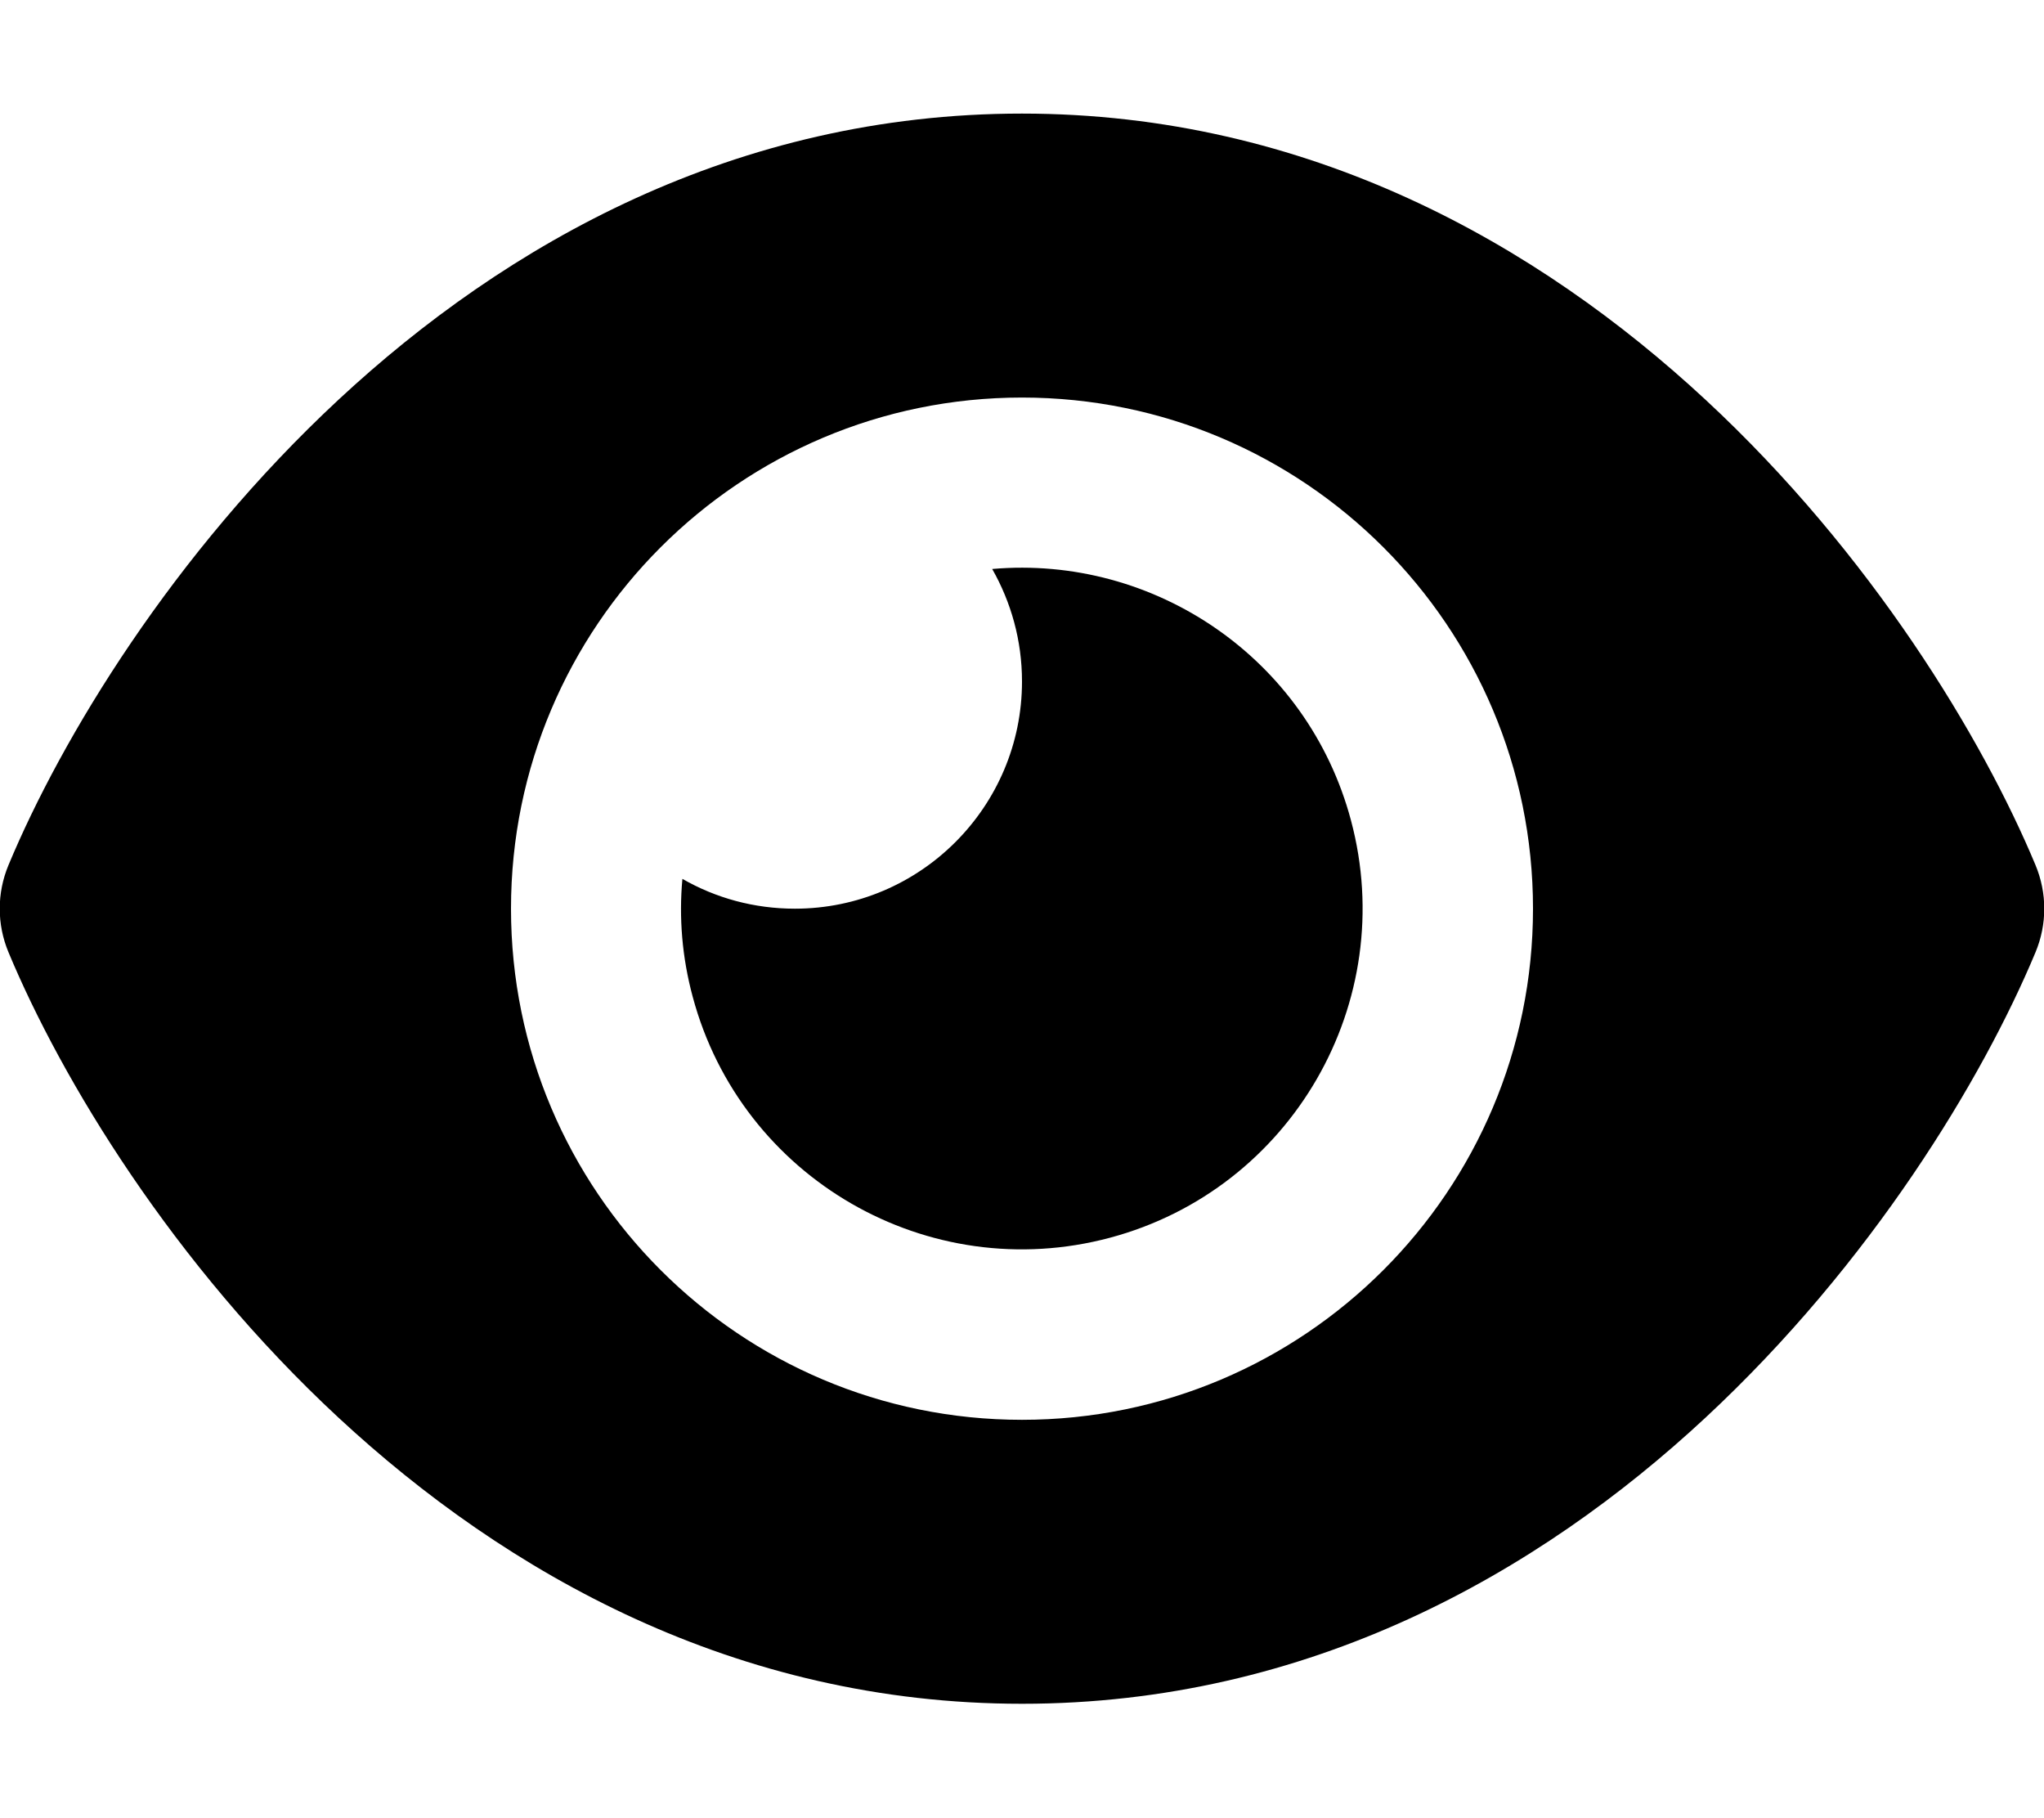
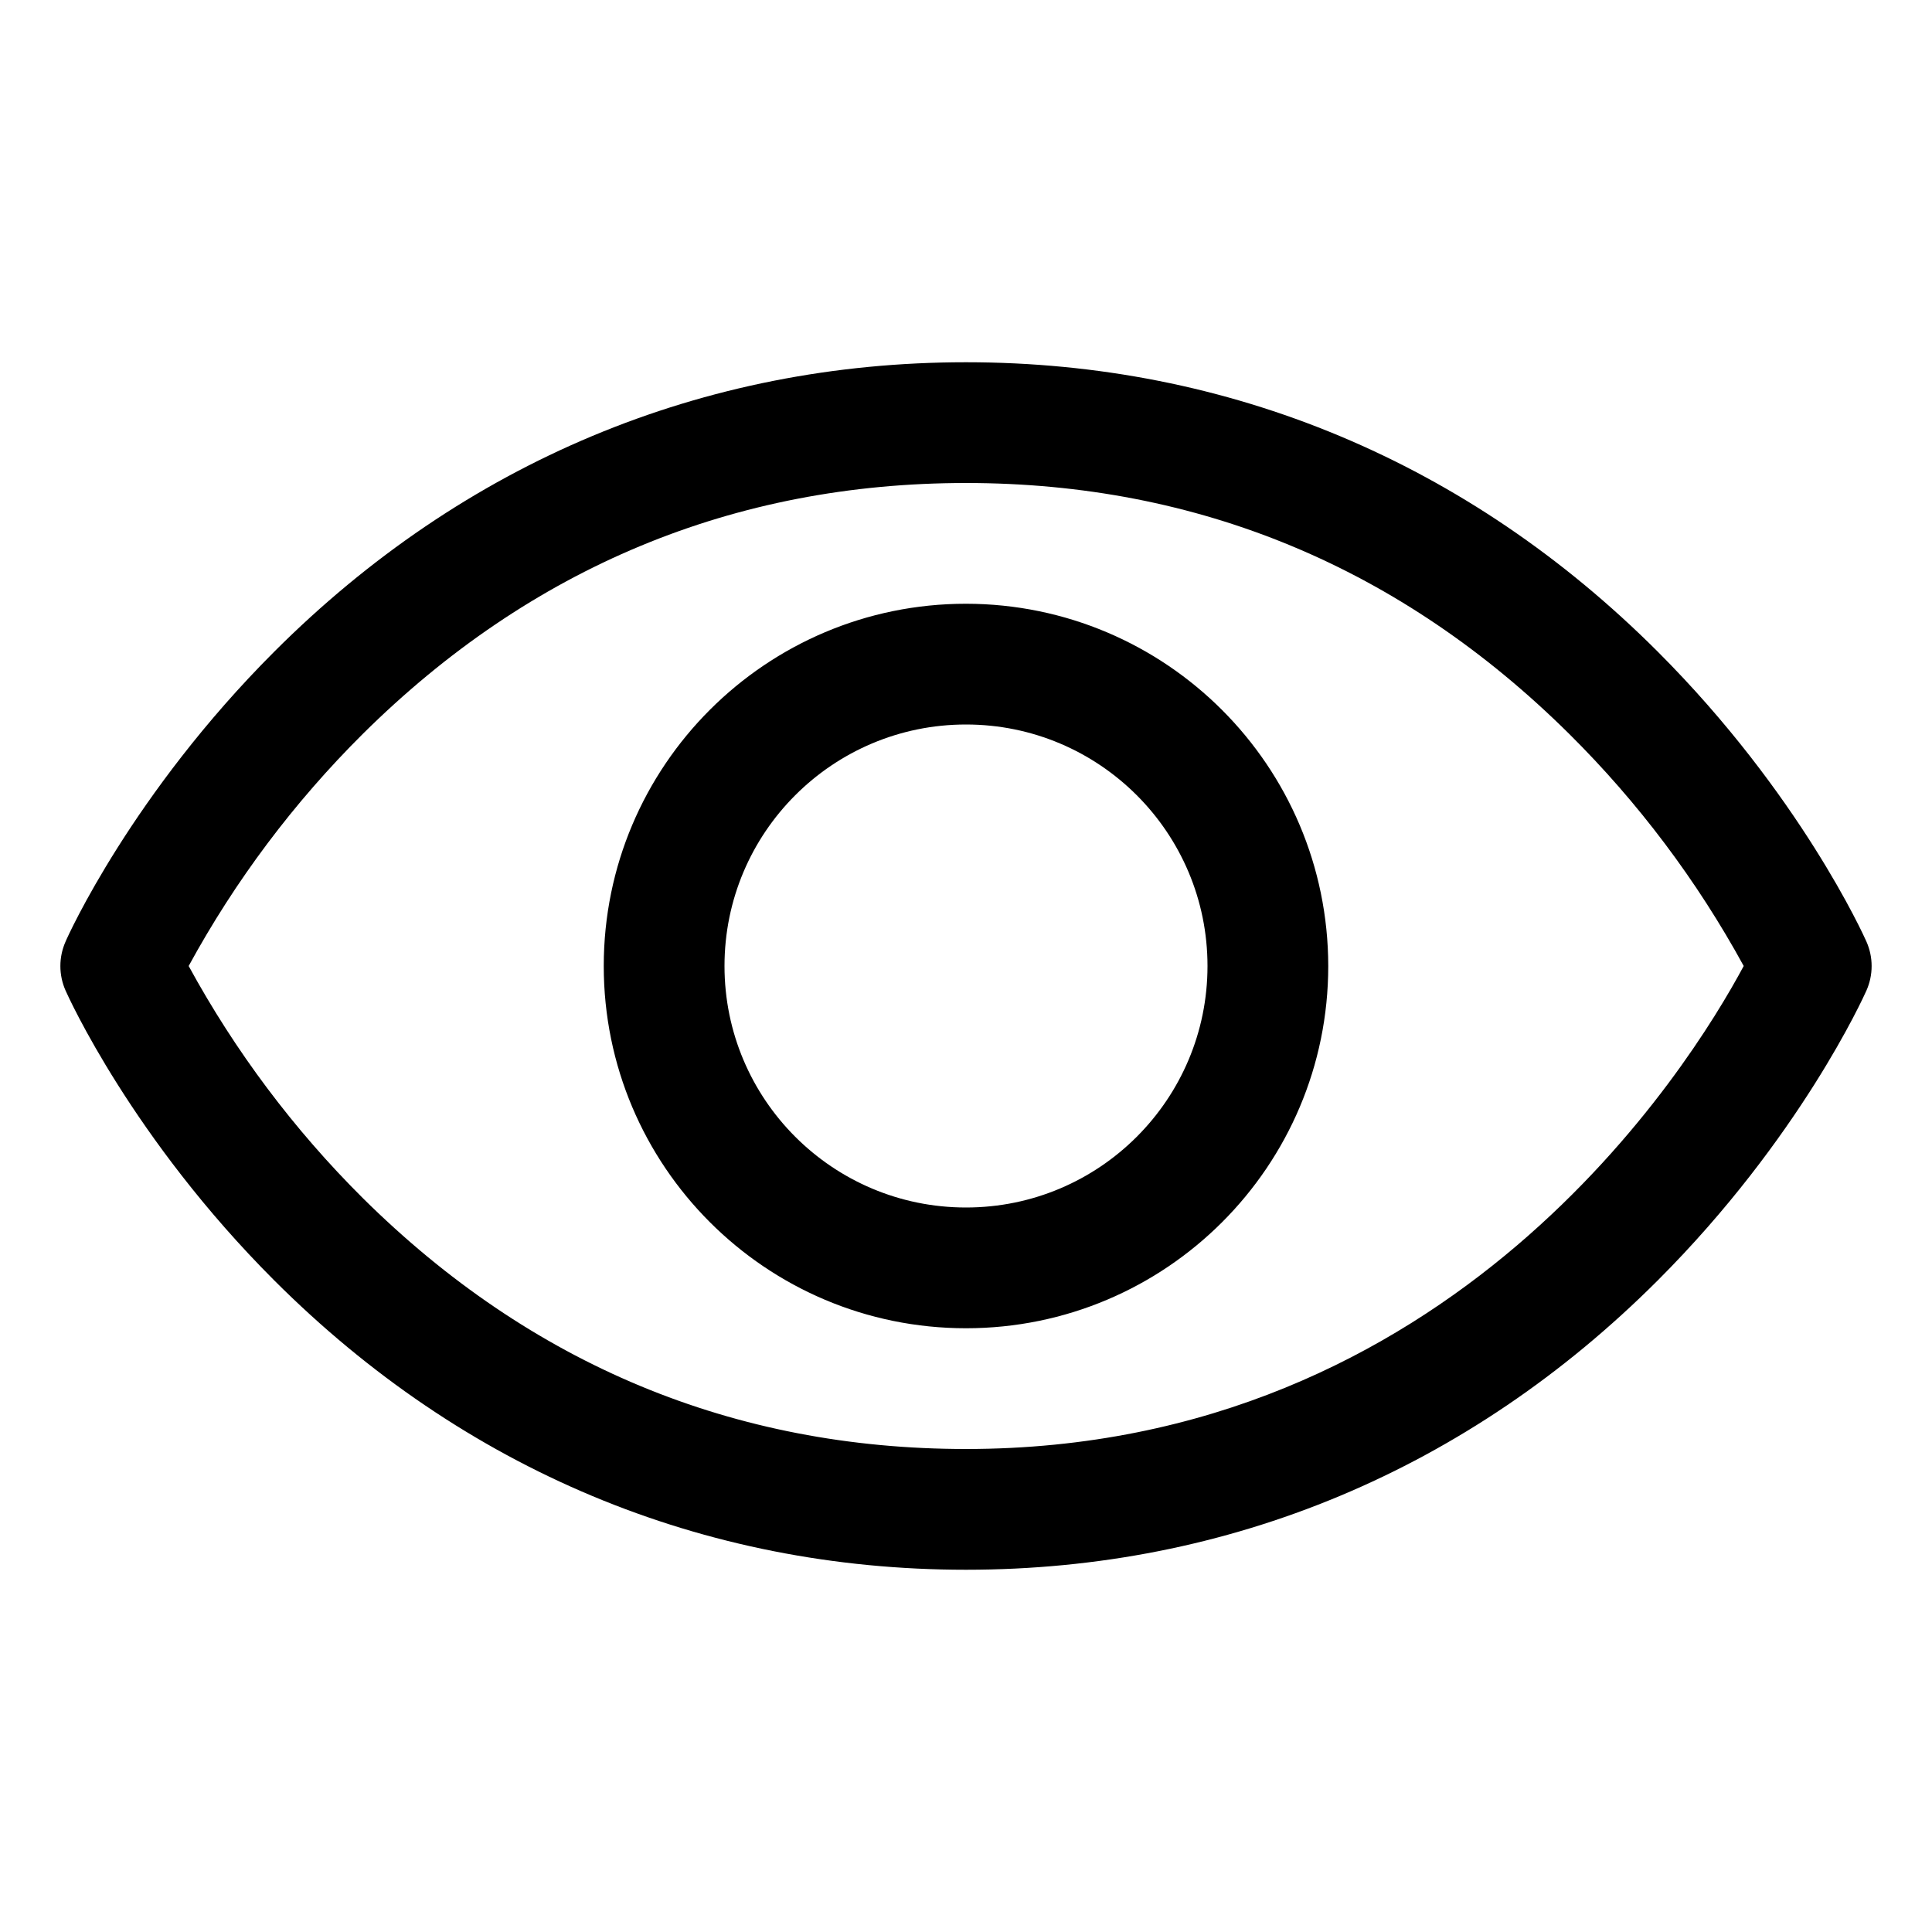
- <svg xmlns="http://www.w3.org/2000/svg" viewBox="0 0 576 512">
-   <path fill="currentColor" d="M288 32c-80.8 0-145.5 36.8-192.6 80.6-46.8 43.5-78.1 95.4-93 131.1-3.3 7.9-3.3 16.7 0 24.6 14.9 35.7 46.2 87.7 93 131.1 47.1 43.7 111.8 80.6 192.6 80.6s145.5-36.8 192.6-80.6c46.8-43.5 78.1-95.4 93-131.1 3.3-7.9 3.3-16.7 0-24.6-14.9-35.7-46.2-87.7-93-131.1-47.1-43.7-111.8-80.6-192.6-80.6zM144 256a144 144 0 1 1 288 0 144 144 0 1 1 -288 0zm144-64c0 35.3-28.7 64-64 64-11.5 0-22.3-3-31.7-8.4-1 10.9-.1 22.1 2.9 33.2 13.7 51.2 66.4 81.6 117.6 67.9s81.6-66.4 67.9-117.6c-12.2-45.7-55.5-74.8-101.1-70.8 5.3 9.3 8.4 20.1 8.4 31.7z" />
+ <svg xmlns="http://www.w3.org/2000/svg" viewBox="0 0 256 256" fill="currentColor">
+   <path d="M247.31,124.76c-.35-.79-8.82-19.58-27.65-38.41C194.57,61.26,162.88,48,128,48S61.43,61.26,36.34,86.35C17.51,105.18,9,124,8.69,124.76a8,8,0,0,0,0,6.5c.35.79,8.82,19.57,27.65,38.4C61.43,194.74,93.12,208,128,208s66.57-13.26,91.66-38.34c18.83-18.83,27.3-37.61,27.65-38.4A8,8,0,0,0,247.31,124.76ZM128,192c-30.78,0-57.67-11.19-79.93-33.25A133.47,133.47,0,0,1,25,128,133.33,133.33,0,0,1,48.07,97.25C70.33,75.19,97.22,64,128,64s57.67,11.19,79.93,33.25A133.46,133.46,0,0,1,231.05,128C223.84,141.46,192.43,192,128,192Zm0-112a48,48,0,1,0,48,48A48.05,48.05,0,0,0,128,80Zm0,80a32,32,0,1,1,32-32A32,32,0,0,1,128,160Z" />
</svg>
